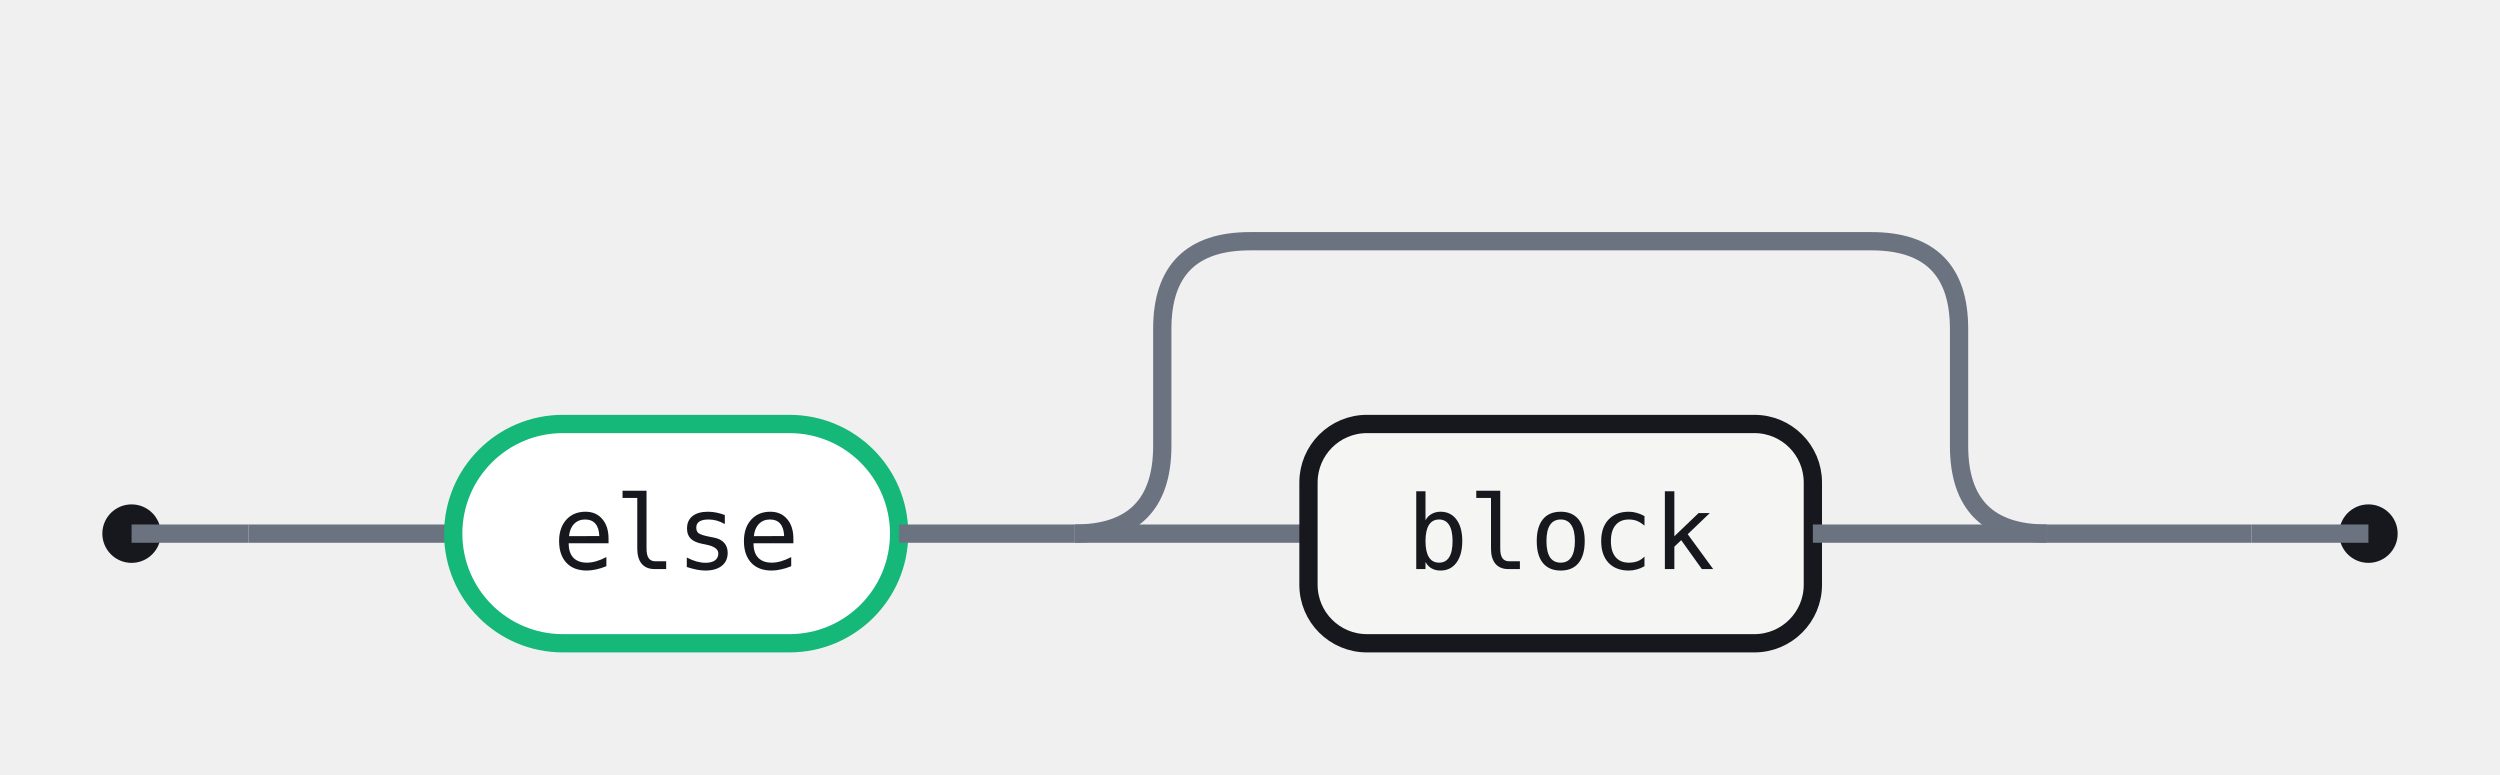
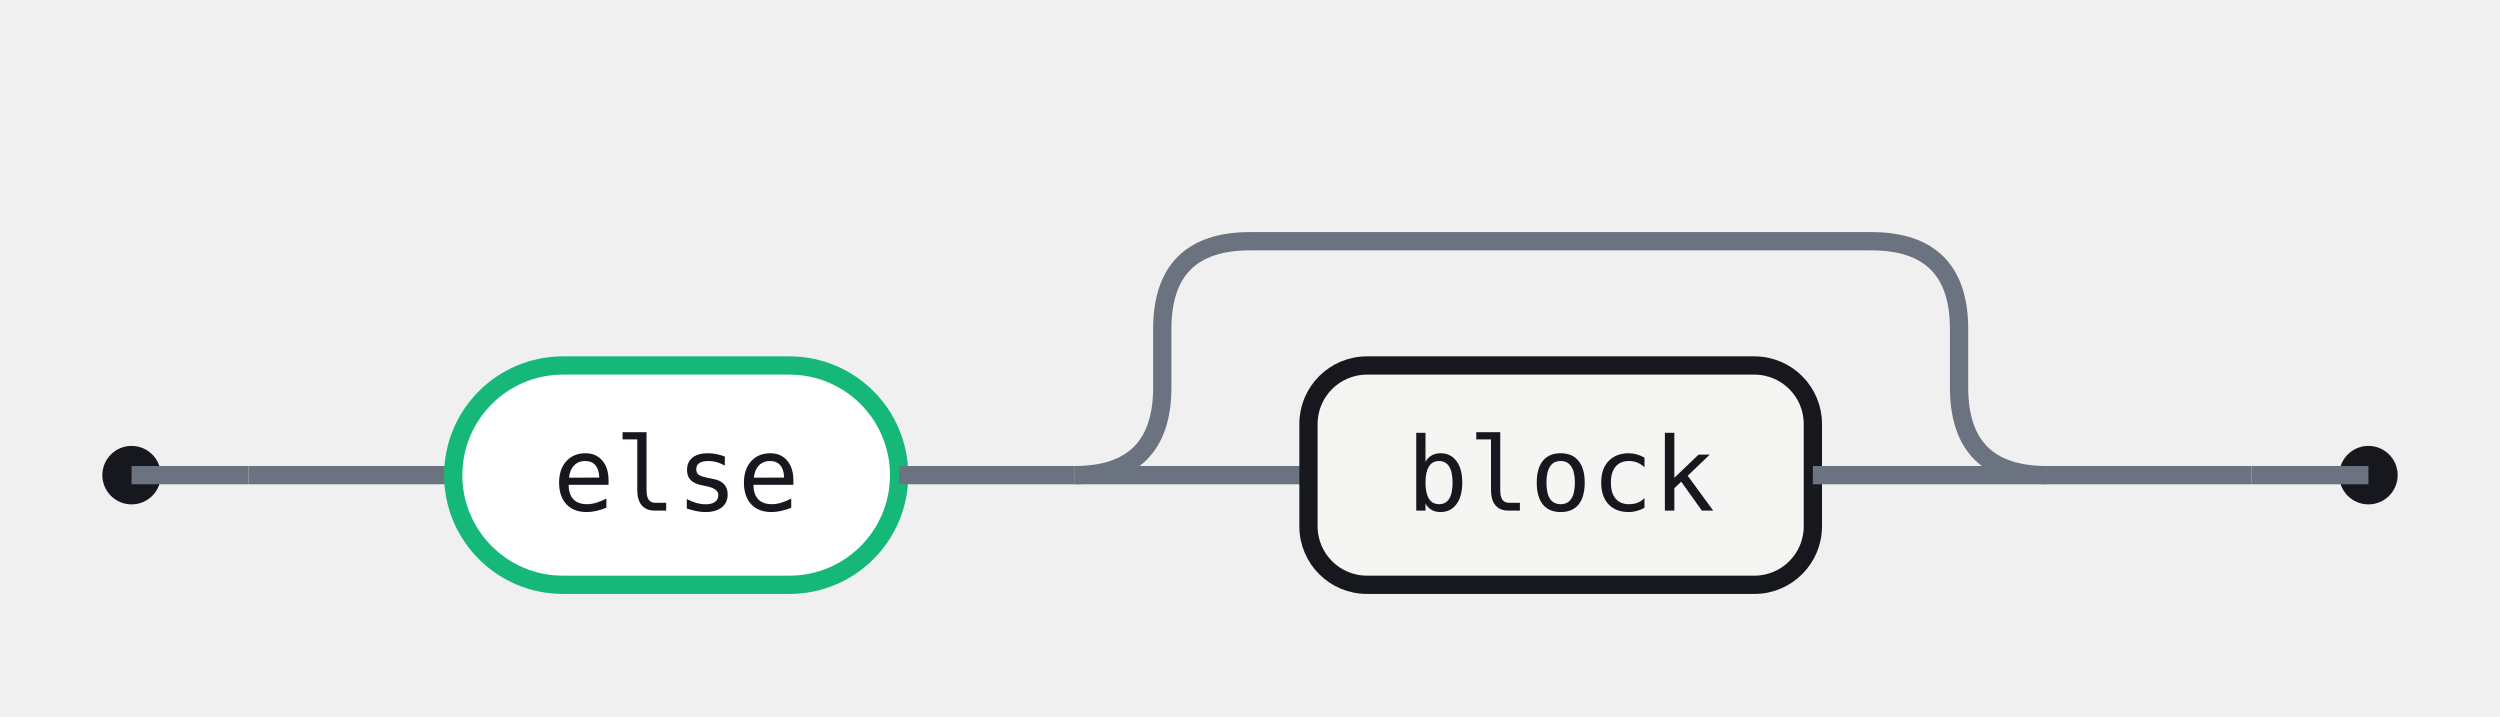
- <svg xmlns="http://www.w3.org/2000/svg" width="342" height="106" viewBox="0 0 342 106" role="img" aria-label="Railroad diagram for the ElseBlock rule">
+ <svg xmlns="http://www.w3.org/2000/svg" width="342" height="98" viewBox="0 0 342 98" role="img" aria-label="Railroad diagram for the ElseBlock rule">
  <style>.rr-track{fill:none;stroke:#6B7280;stroke-width:2.5}.rr-term{fill:#fff;stroke:#15B879;stroke-width:2.5}.rr-nonterm{fill:#F5F6F3;stroke:#16181D;stroke-width:2.5}.rr-text{fill:#16181D;font:14px 'Fira Code',ui-monospace,SFMono-Regular,Menlo,Consolas,monospace;font-feature-settings:"liga" 1,"calt" 1;}.rr-action-text{fill:#6B7280;font:14px 'Fira Code',ui-monospace,SFMono-Regular,Menlo,Consolas,monospace;font-style:italic;font-feature-settings:"liga" 1,"calt" 1;}.rr-cap{fill:#16181D}.rr-arrow{fill:#6B7280}</style>
-   <circle class="rr-cap" cx="18" cy="73" r="4" />
-   <circle class="rr-cap" cx="324" cy="73" r="4" />
-   <path class="rr-track" d="M18 73 H34" />
-   <path class="rr-track" d="M308 73 H324" />
-   <path class="rr-track" d="M34 73 H62" />
+   <circle class="rr-cap" cx="18" cy="65" r="4" />
+   <circle class="rr-cap" cx="324" cy="65" r="4" />
+   <path class="rr-track" d="M18 65 H34" />
+   <path class="rr-track" d="M308 65 H324" />
+   <path class="rr-track" d="M34 65 H62" />
  <g class="rr-node rr-node-term" data-rr-kind="terminal" data-rr-label="else">
-     <rect class="rr-term" x="62" y="58" width="61" height="30" rx="15" />
-     <text class="rr-text" x="92.5" y="73" text-anchor="middle" dominant-baseline="central">else</text>
+     <rect class="rr-term" x="62" y="50" width="61" height="30" rx="15" />
+     <text class="rr-text" x="92.5" y="65" text-anchor="middle" dominant-baseline="central">else</text>
  </g>
-   <path class="rr-track" d="M123 73 H147" />
-   <path class="rr-track" d="M147 73 H179" />
+   <path class="rr-track" d="M123 65 H147" />
+   <path class="rr-track" d="M147 65 H179" />
  <g class="rr-node rr-node-nonterm" data-rr-kind="nonterminal" data-rr-label="block">
-     <rect class="rr-nonterm" x="179" y="58" width="69" height="30" rx="8" />
-     <text class="rr-text" x="213.5" y="73" text-anchor="middle" dominant-baseline="central">block</text>
+     <rect class="rr-nonterm" x="179" y="50" width="69" height="30" rx="8" />
+     <text class="rr-text" x="213.5" y="65" text-anchor="middle" dominant-baseline="central">block</text>
  </g>
-   <path class="rr-track" d="M248 73 H280" />
-   <path class="rr-track" d="M147 73 Q159 73 159 61 V45 Q159 33 171 33 H256 Q268 33 268 45 V61 Q268 73 280 73" />
-   <path class="rr-track" d="M280 73 H308" />
+   <path class="rr-track" d="M248 65 H280" />
+   <path class="rr-track" d="M147 65 Q159 65 159 53 V45 Q159 33 171 33 H256 Q268 33 268 45 V53 Q268 65 280 65" />
+   <path class="rr-track" d="M280 65 H308" />
</svg>
